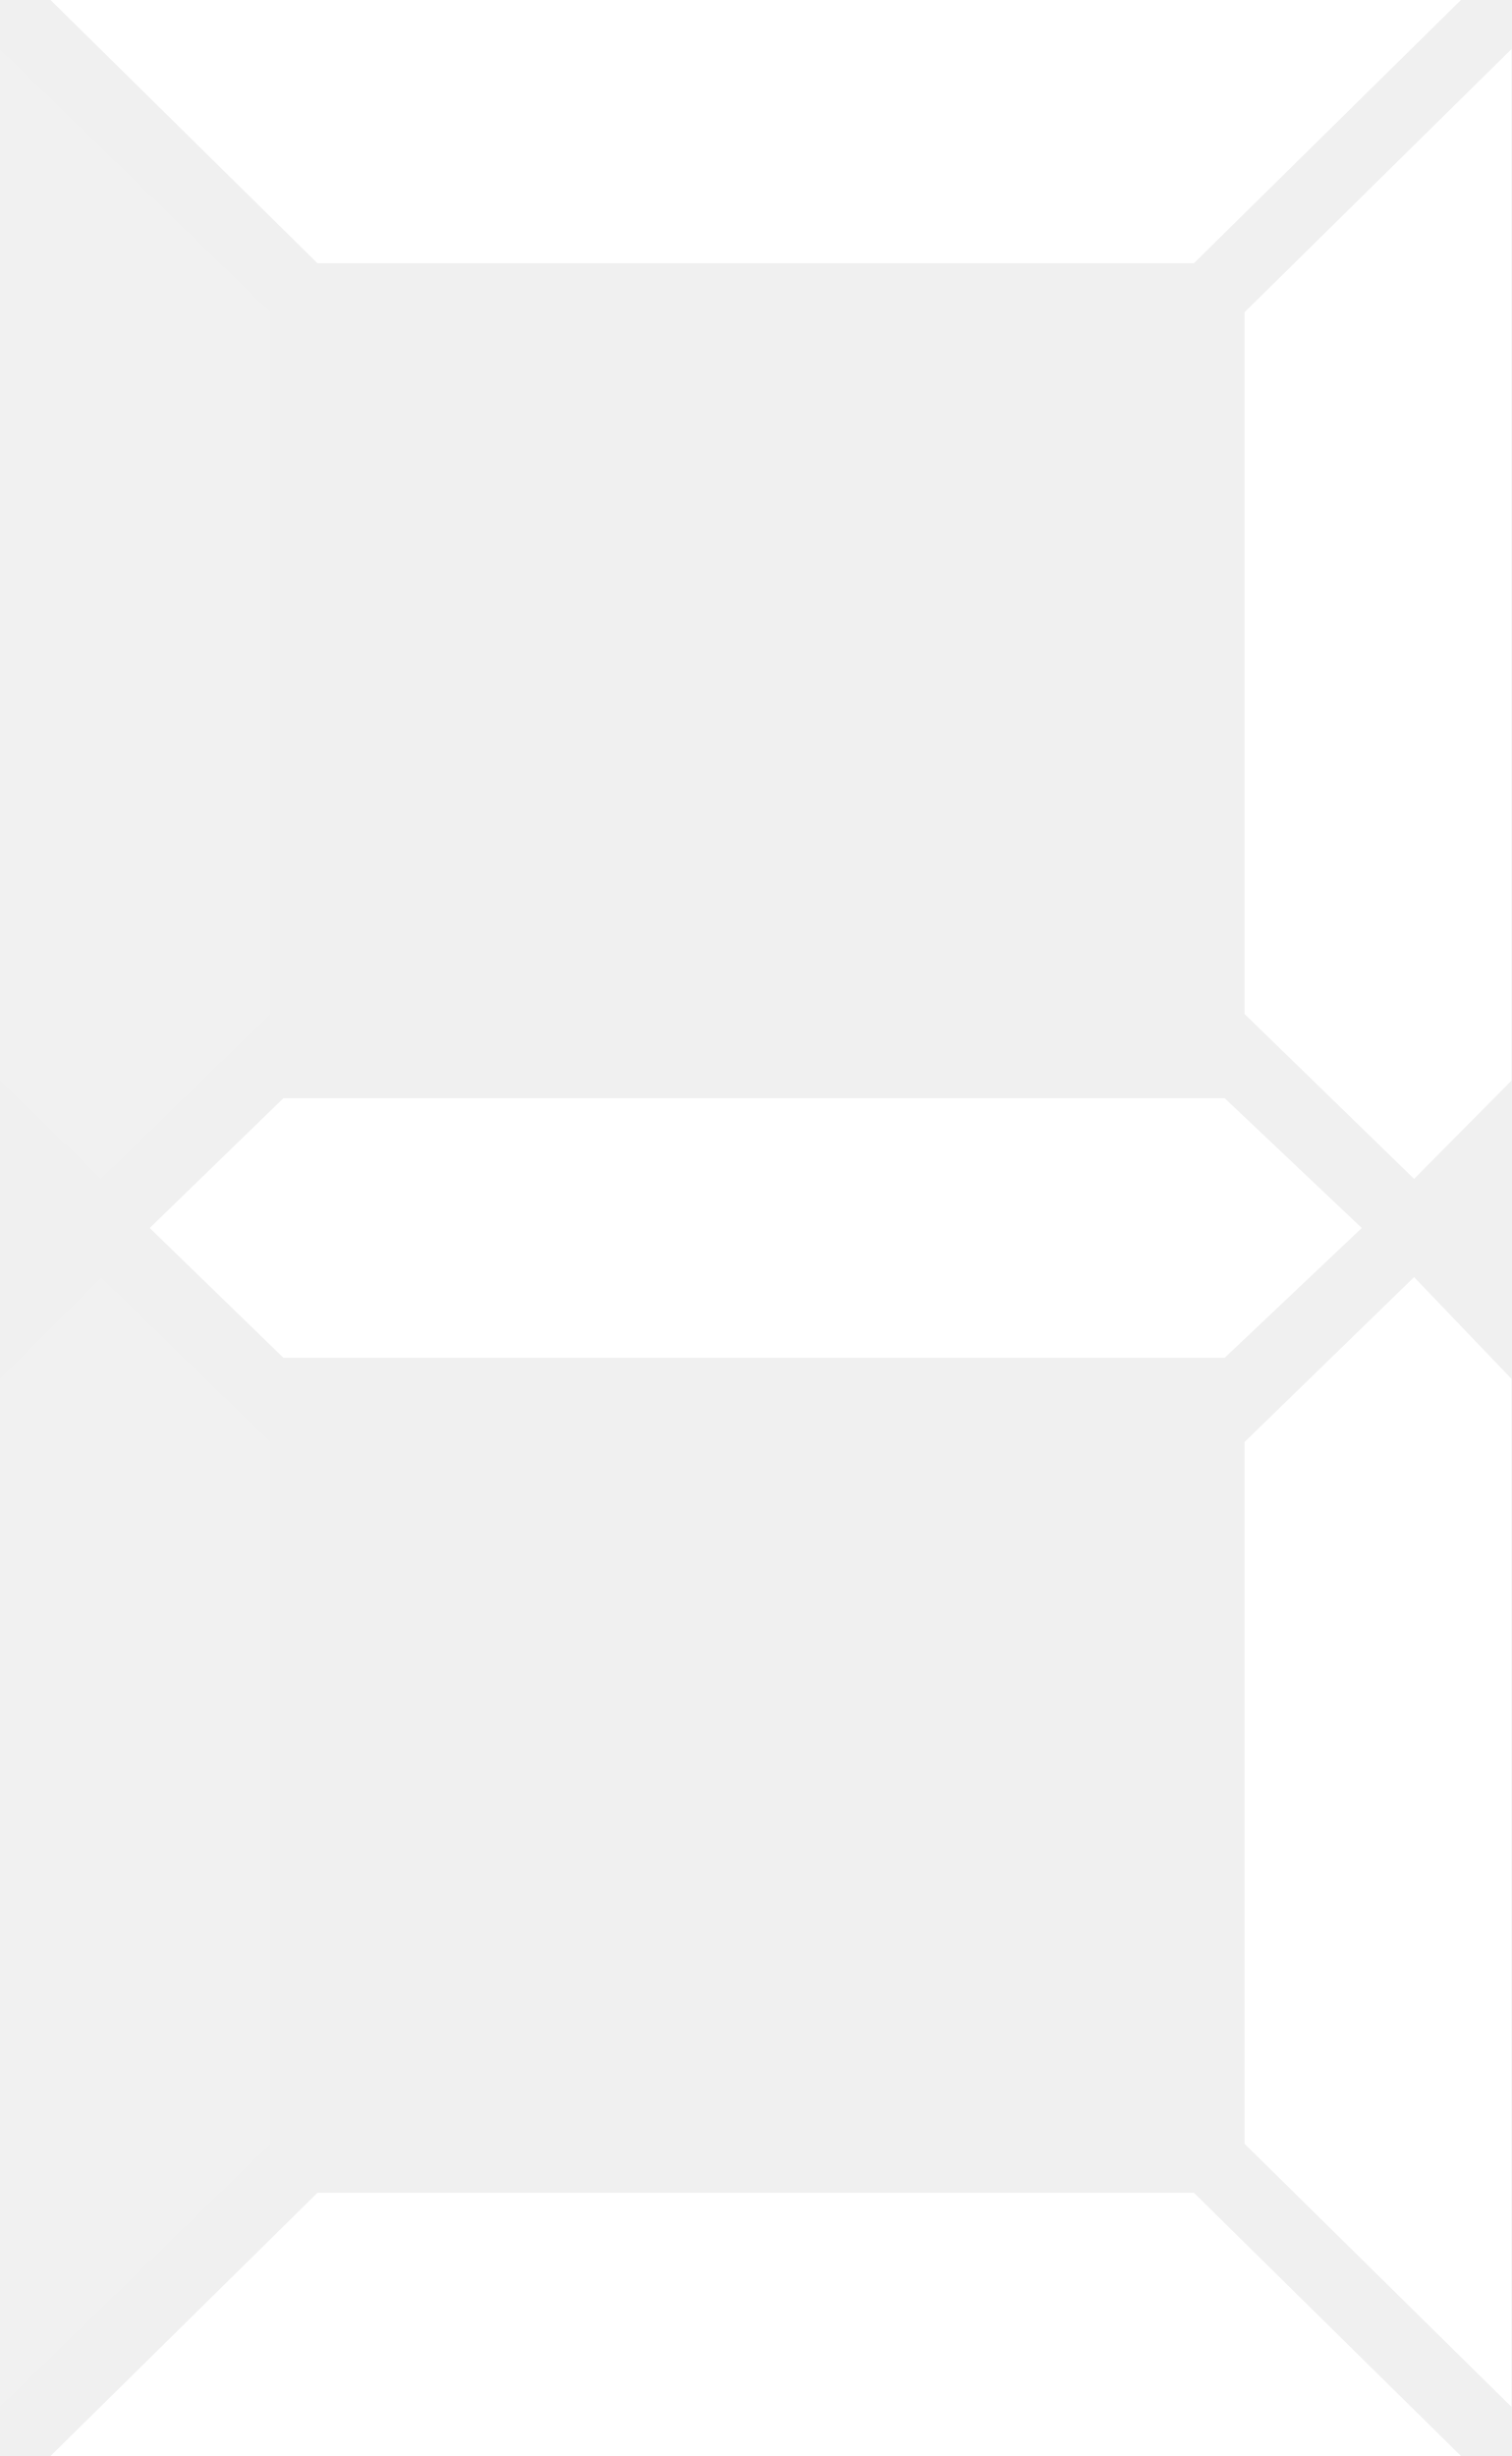
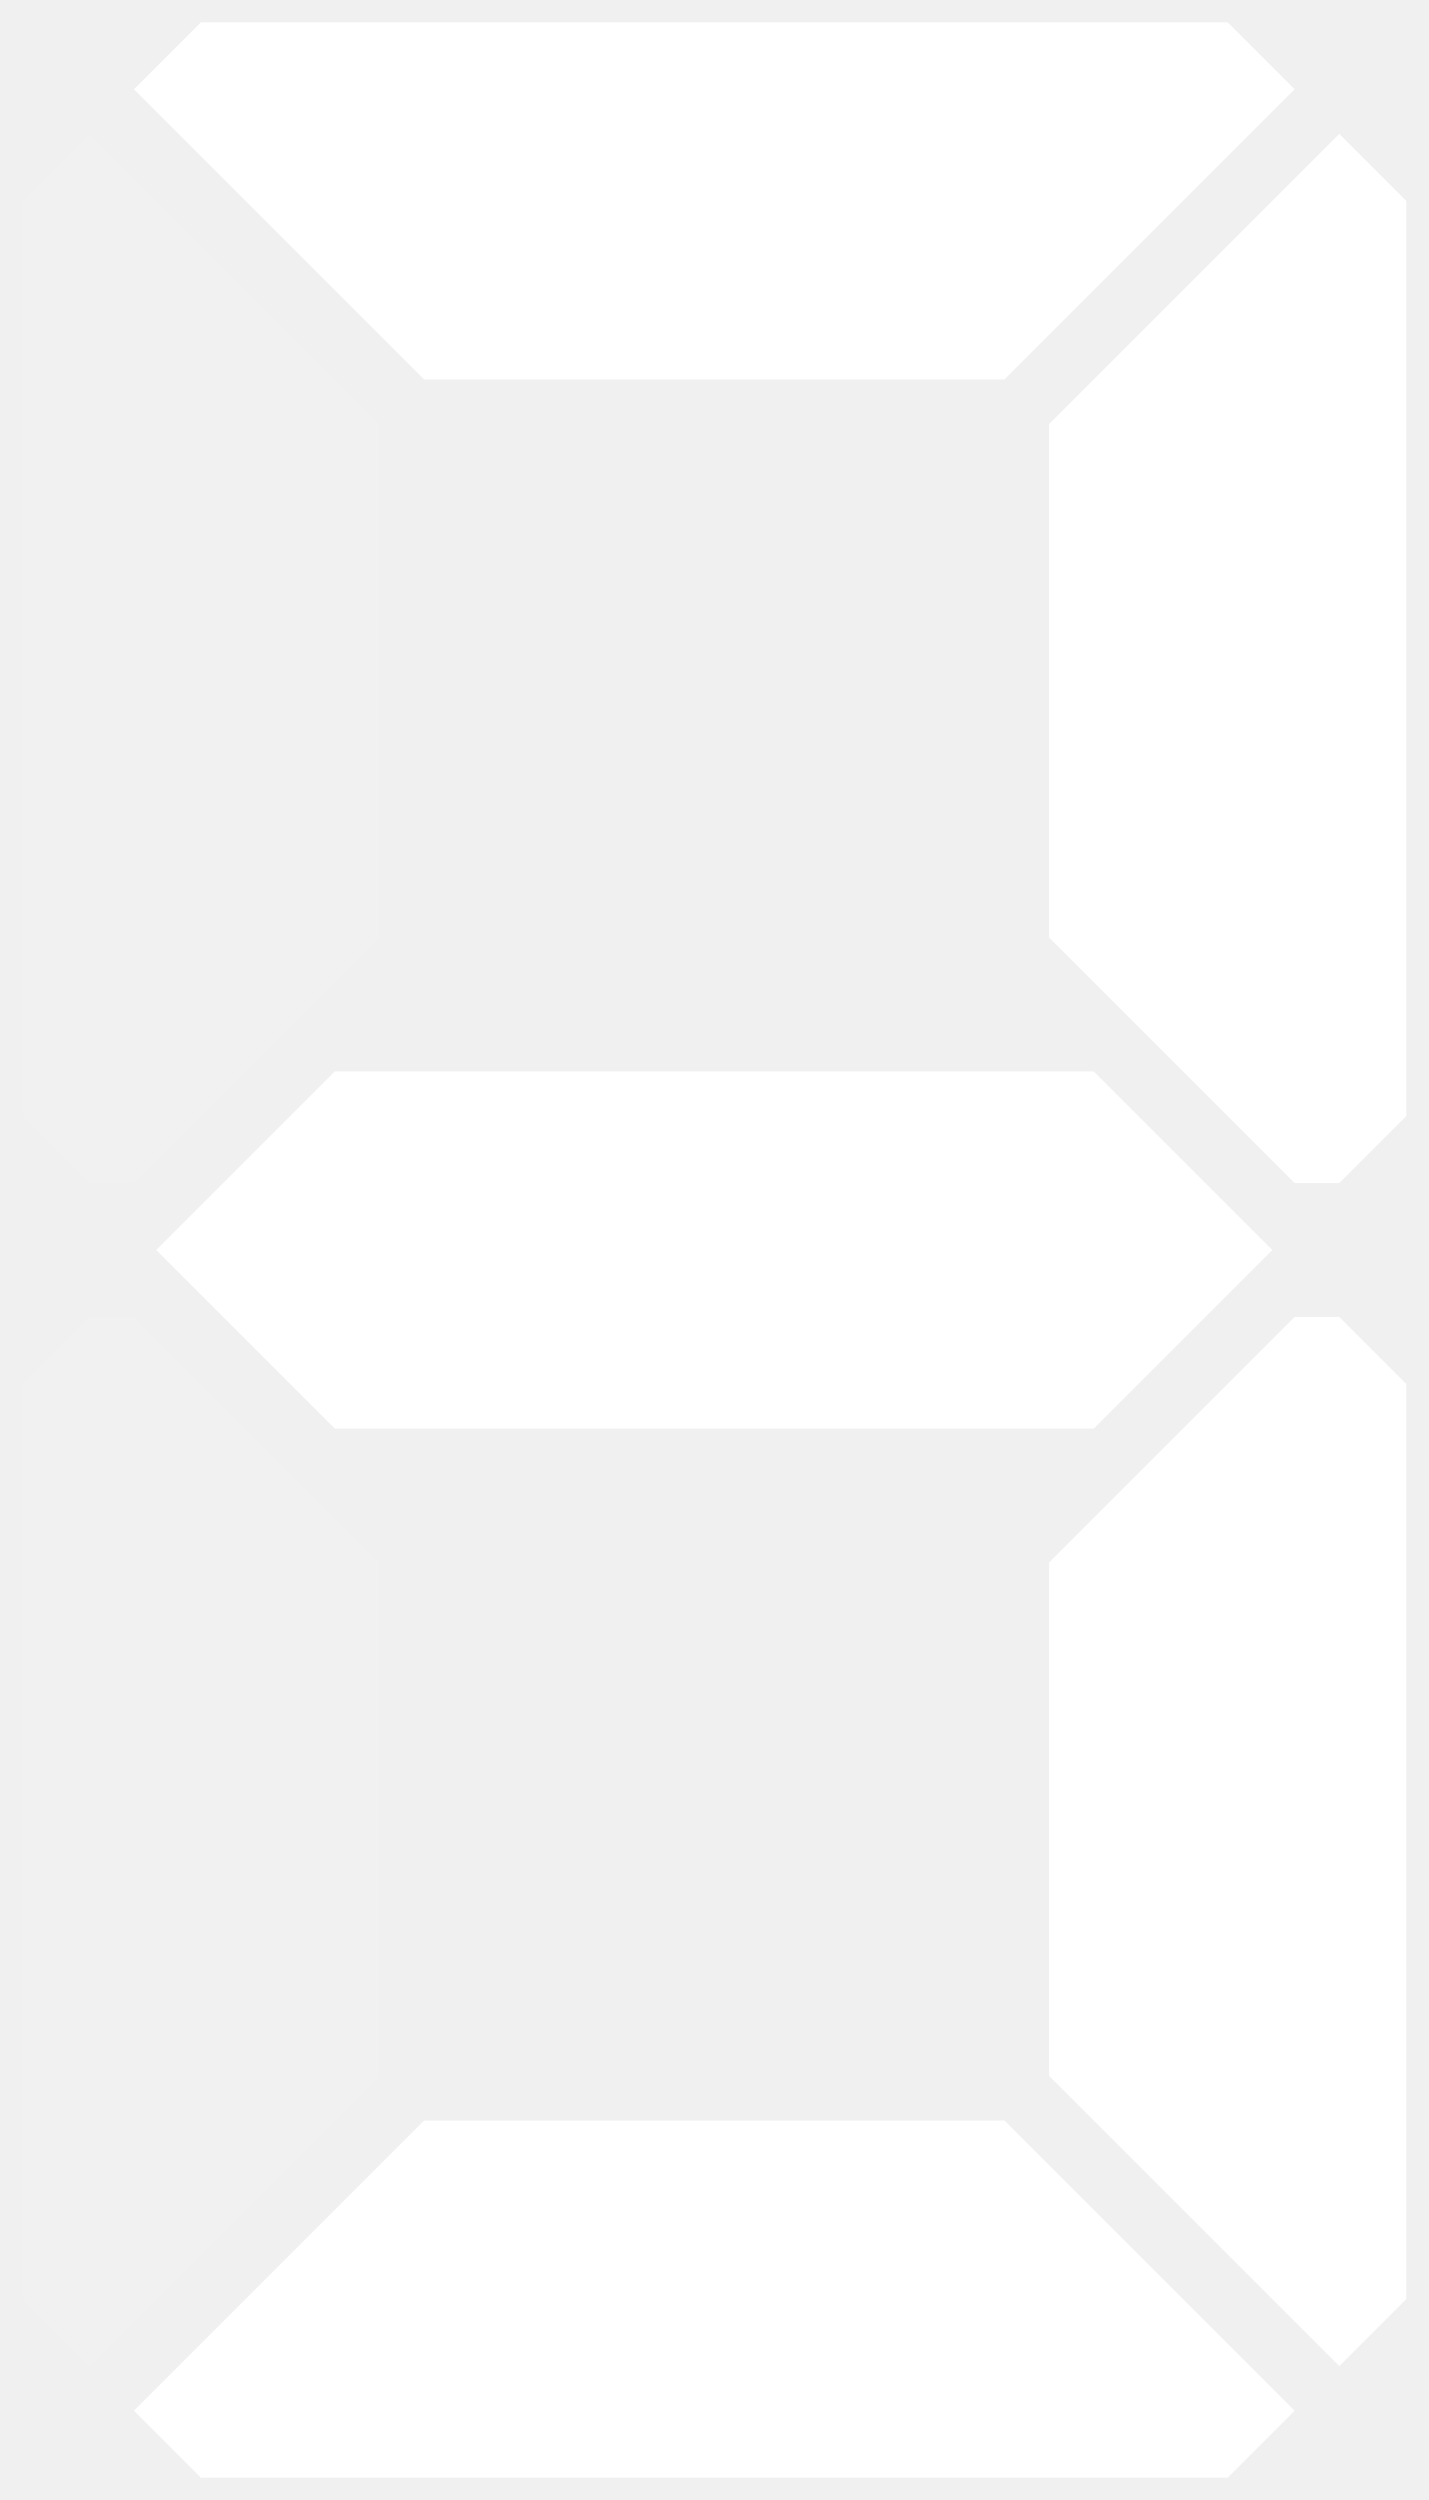
- <svg xmlns="http://www.w3.org/2000/svg" width="16" height="26" viewBox="0 0 16 26" version="1.1">
-   <g>
-     <path d="m 15.465,0 -2.826,2.786 H 3.36 L 0.535,0 Z" style="fill:#ffffff;fill-opacity:1" />
-     <path d="M 0,11.44 V 0.52 l 2.864,2.786 v 7.429 l -1.795,1.746 z" style="fill:#ffffff;fill-opacity:0.05" />
-     <path d="M 13.174,10.734 V 3.306 L 16,0.52 v 10.92 l -1.031,1.04 z" style="fill:#ffffff;fill-opacity:1" />
-     <path d="m 12.964,11.626 1.451,1.374 -1.451,1.374 H 3 L 1.585,13 3,11.626 Z" style="fill:#ffffff;fill-opacity:1" />
-     <path d="m 2.864,15.266 v 7.429 L 0,25.48 V 14.597 L 1.069,13.52 Z" style="fill:#ffffff;fill-opacity:0.05" />
-     <path d="M 16,14.597 V 25.48 L 13.174,22.694 V 15.266 L 14.969,13.52 Z" style="fill:#ffffff;fill-opacity:1" />
-     <path d="M 15.465,26 H 0.535 L 3.36,23.214 h 9.279 z" style="fill:#ffffff;fill-opacity:1" />
+ <svg xmlns="http://www.w3.org/2000/svg" viewBox="0 0 16 28" version="1.1">
+   <rect style="fill:#ffffff;opacity:0" width="16" height="28" />
+   <g style="fill:#ffffff">
+     <path d="M 13.75,0.25 l 0.75,0.75 -3.25,3.25 h -6.5 l -3.25,-3.25 0.75,-0.75 Z" style="fill-opacity:1" />
+     <path d="M 0.25,12.5 v -10.25 l 0.75,-0.75 3.25,3.25 v 5.75 l -2.75,2.75 h -0.5 Z" style="fill-opacity:0.05" />
+     <path d="M 11.75,10.5 v -5.75 l 3.25,-3.25 l 0.75,0.75 v 10.25 l -0.75,0.75 h -0.5 Z" style="fill-opacity:1" />
+     <path d="M 1.75,14 l 2,-2 h 8.5 l 2,2 -2,2 h -8.5 Z" style="fill-opacity:1" />
+     <path d="M 0.25,25.75 v -10.25 l 0.75,-0.75 h 0.5 l 2.75,2.75 v 5.75 l -3.25,3.25 Z" style="fill-opacity:0.05" />
+     <path d="M 15.75,15.5 v 10.25 l -0.75,0.75 l -3.25,-3.25 v -5.75 l 2.75,-2.75 h 0.5 Z" style="fill-opacity:1" />
+     <path d="M 13.75,27.75 h -11.5 l -0.75,-0.75 3.25,-3.25 h 6.5 l 3.25,3.25 Z" style="fill-opacity:1" />
  </g>
</svg>
